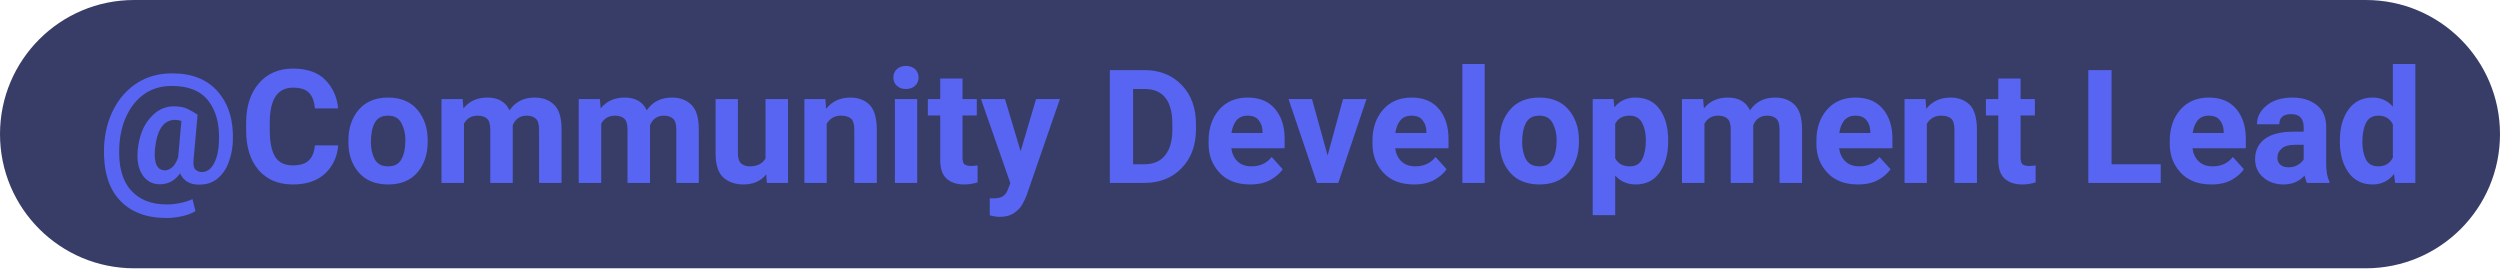
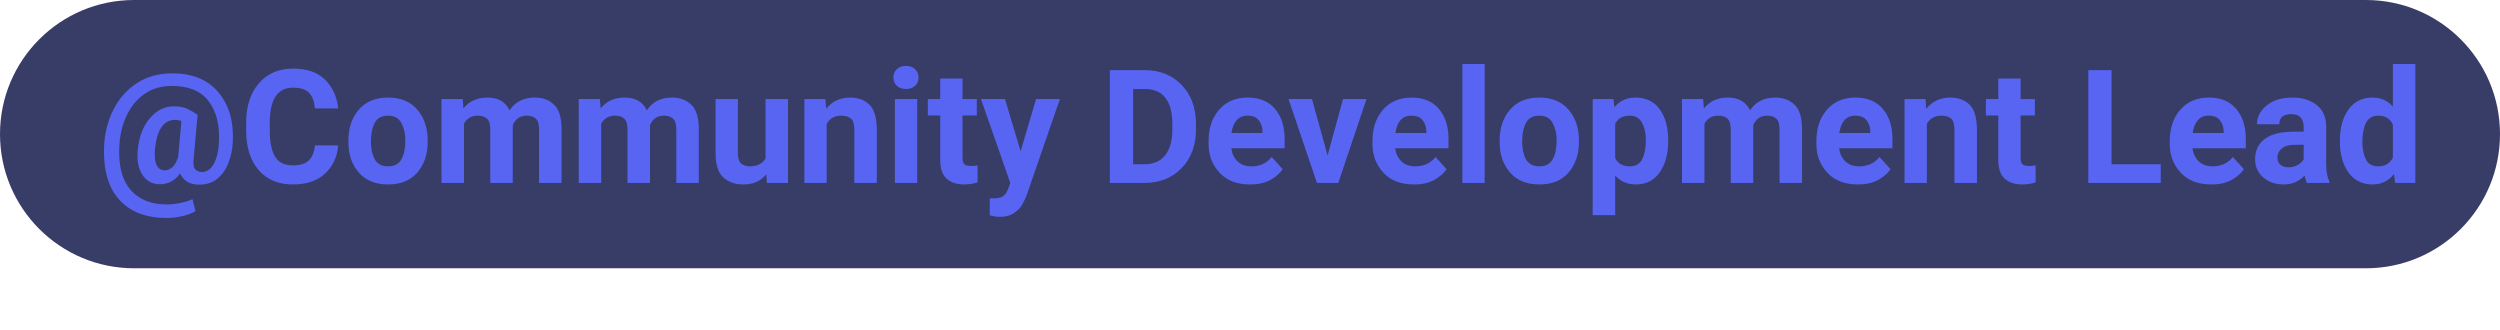
- <svg xmlns="http://www.w3.org/2000/svg" width="205" height="22" viewBox="0 0 205 22" role="img" aria-label="@Community Development Lead">
+ <svg xmlns="http://www.w3.org/2000/svg" width="205" height="27" viewBox="0 0 205 27" role="img" aria-label="@Community Development Lead">
  <rect x="0" y="0" width="205" height="22" rx="11" ry="11" fill="#383D67" />
  <text x="8" y="15" font-family="system-ui, -apple-system, 'Segoe UI', Roboto, 'Helvetica Neue', Arial, sans-serif" font-size="13" font-weight="600" fill="#5865F2" text-rendering="geometricPrecision">@Community Development Lead</text>
</svg>
